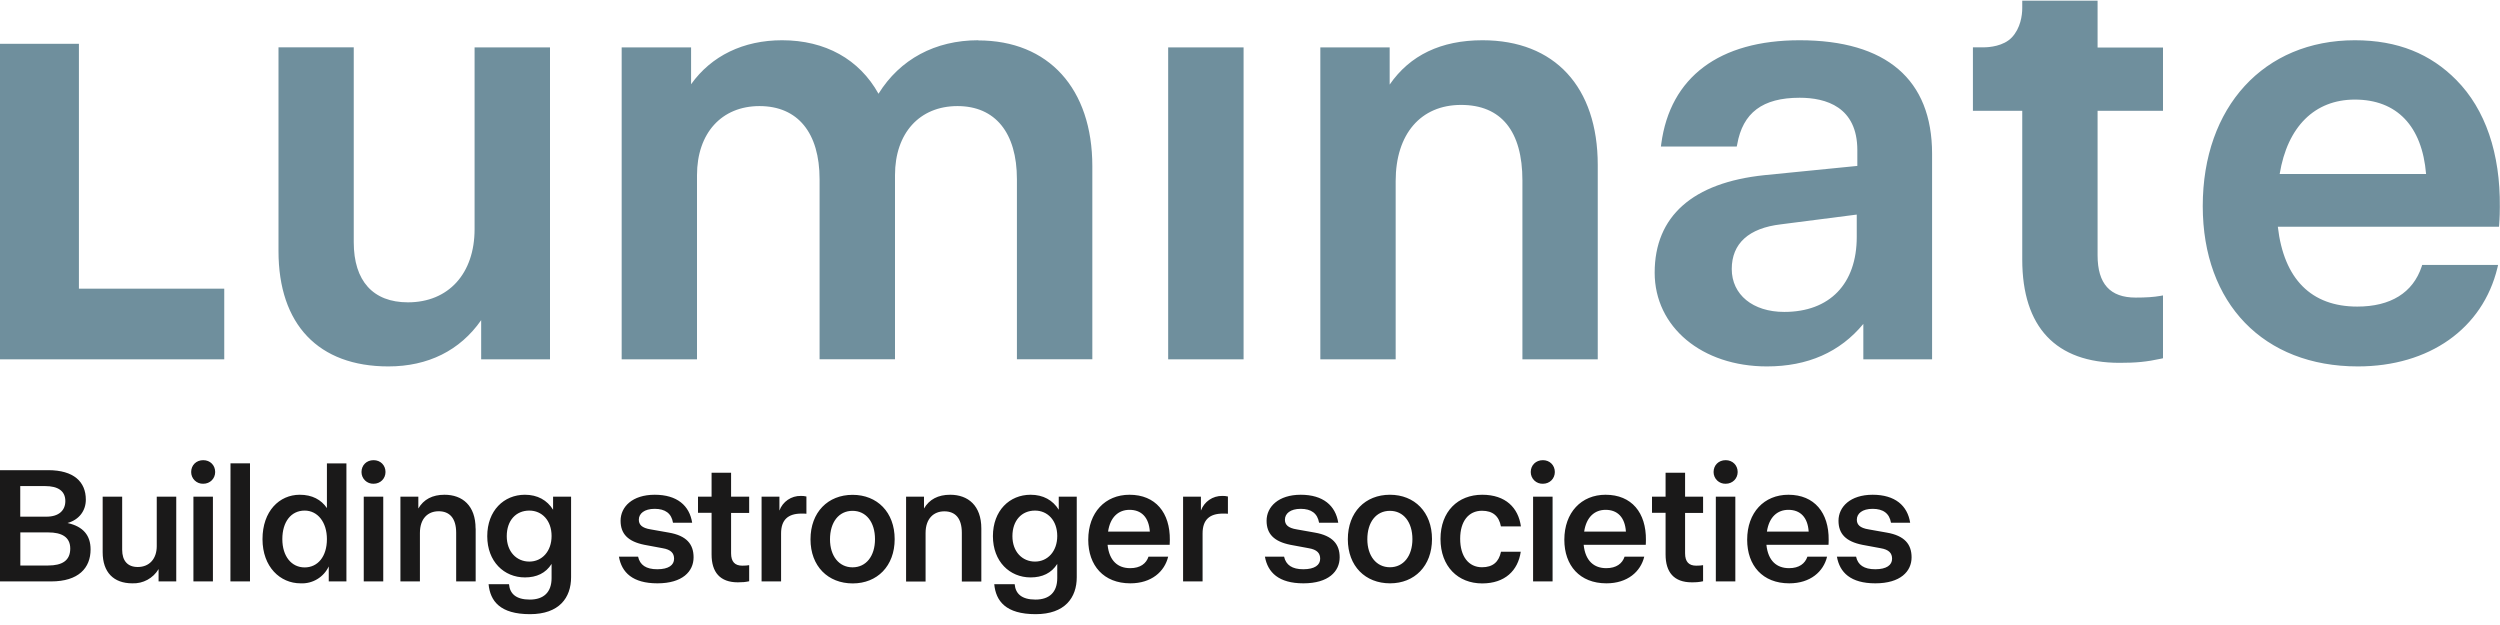
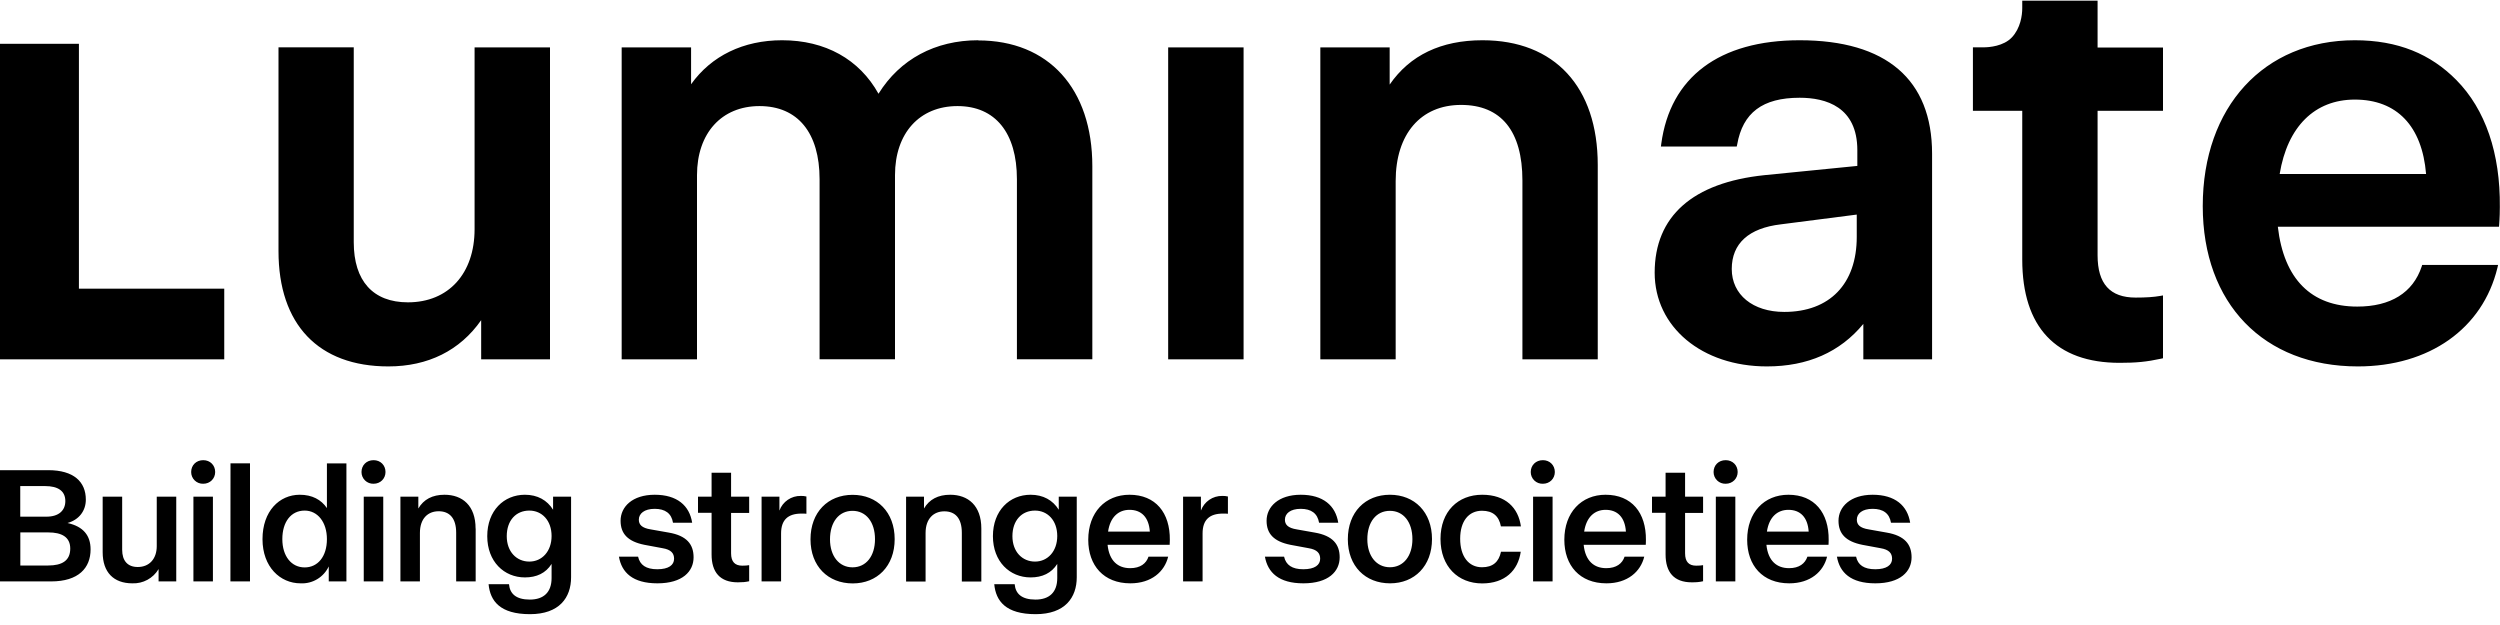
<svg xmlns="http://www.w3.org/2000/svg" width="300" height="75">
  <g fill="none" fill-rule="evenodd">
-     <path fill="#6F8F9D" d="M294.76 9.6c-3.08-3.12-7.01-4.77-12.18-4.77-10.91 0-18.25 8-18.25 19.9 0 11.69 7.3 19.24 18.61 19.24 8.57 0 14.98-4.53 16.75-11.83l.08-.35h-9.11l-.06.2c-1.05 3.14-3.72 4.8-7.73 4.8-5.52 0-8.81-3.31-9.53-9.58h26.54l.02-.25c0-.04.08-.88.08-2.09.07-6.46-1.73-11.74-5.22-15.27m-21.2 11.28c.93-5.68 4.2-8.93 9.02-8.93 5.04 0 8.07 3.17 8.55 8.93h-17.57M0 5.26v37.86h26.91v-8.48H9.47V5.26H0M117.39 4.83c-5.17 0-9.4 2.28-11.97 6.42-2.3-4.14-6.39-6.42-11.57-6.42-4.65 0-8.49 1.87-10.92 5.28V5.69H74.6v37.43h9.04v-22.1c0-5.04 2.95-8.29 7.5-8.29 4.59 0 7.21 3.2 7.21 8.78v21.6h9.05v-22.1c0-5.03 2.94-8.28 7.5-8.28 4.53 0 7.13 3.2 7.13 8.78v21.6h9.05V19.95c0-9.32-5.25-15.1-13.7-15.1M140.18 43.12h9.05V5.69h-9.05zM177.9 4.83c-4.97 0-8.71 1.79-11.14 5.32V5.69h-8.32v37.43h9.04v-21.4c0-5.63 3-9.13 7.85-9.13 4.81 0 7.36 3.14 7.36 9.07v21.46h9.04V19.8c0-9.37-5.17-14.97-13.83-14.97m38.06 0c-9.64 0-15.54 4.42-16.61 12.44l-.04.31h9.1l.05-.23c.67-3.83 3.05-5.62 7.5-5.62 3.16 0 6.92 1.1 6.92 6.29v1.89l-11.16 1.11c-8.6.9-13.16 4.93-13.16 11.7 0 6.52 5.67 11.25 13.47 11.25 4.89 0 8.77-1.71 11.57-5.1v4.25h8.25V18.45c0-8.91-5.5-13.62-15.9-13.62m6.86 20.92v2.68c0 5.64-3.25 9-8.7 9-3.77 0-6.3-2.07-6.3-5.15 0-3.06 2.04-4.91 5.9-5.36l9.1-1.17M251.71.08h-9.04v.89c0 .88-.21 2.41-1.24 3.51-1 1.07-2.74 1.2-3.39 1.2h-1.29v7.62h5.92v17.84c0 8.12 4.04 12.4 11.69 12.4 1.98 0 3.24-.12 4.98-.5l.22-.05v-7.54l-.33.06c-.79.14-1.72.2-2.95.2-3.07 0-4.57-1.65-4.57-5.07V13.3h7.85V5.7h-7.85V.09M56.95 27.5c0 5.33-3.13 8.78-8 8.78-4.18 0-6.5-2.56-6.5-7.21V5.68h-9.03v24.46c0 8.8 4.8 13.83 13.18 13.83 4.77 0 8.6-1.91 11.14-5.55v4.7H66V5.69h-9.05V27.5" />
-     <path fill="#1A1919" d="M8.43 65.83c0-1.4-1.04-1.94-2.63-1.94H2.44v3.97h3.34c1.65 0 2.65-.57 2.65-2.03zm-6-7.5V62h3.15c1.46 0 2.26-.73 2.26-1.87 0-1.23-.9-1.8-2.42-1.8H2.44zm8.44 7.6c0 2.22-1.44 3.84-4.74 3.84H0V56.42h5.78c3.08 0 4.52 1.4 4.52 3.54 0 1.31-.79 2.41-2.2 2.8 1.9.42 2.77 1.5 2.77 3.17zm10.28-6.33v10.17h-2.12v-1.48A3.5 3.5 0 0 1 15.88 70c-2.24 0-3.56-1.32-3.56-3.73V59.6h2.34v6.37c0 1.32.65 2.07 1.87 2.07 1.4 0 2.28-.99 2.28-2.5V59.6h2.34m2.06 10.17h2.34V59.6h-2.34v10.17zm-.27-13.13c0-.81.6-1.42 1.45-1.42.83 0 1.43.61 1.43 1.42 0 .78-.6 1.41-1.43 1.41a1.4 1.4 0 0 1-1.45-1.41zM27.65 69.77H30V55.6h-2.34zM39.23 64.7c0-2.05-1.12-3.43-2.67-3.43-1.64 0-2.68 1.36-2.68 3.42 0 2.07 1.1 3.4 2.68 3.4 1.55 0 2.67-1.27 2.67-3.4zm2.34-9.09v14.16h-2.12v-1.8A3.54 3.54 0 0 1 36.06 70c-2.43 0-4.56-1.96-4.56-5.3 0-3.37 2.03-5.33 4.47-5.33 1.49 0 2.57.59 3.26 1.6v-5.36h2.34zm2.08 14.16h2.34V59.6h-2.34v10.17zm-.27-13.13c0-.81.6-1.42 1.45-1.42.83 0 1.43.61 1.43 1.42 0 .78-.6 1.41-1.43 1.41a1.4 1.4 0 0 1-1.45-1.41zm13.7 6.78v6.35h-2.34v-5.84c0-1.77-.81-2.58-2.1-2.58s-2.25.87-2.25 2.6v5.82h-2.34V59.6h2.15v1.42c.64-1.1 1.7-1.65 3.14-1.65 2.16 0 3.73 1.31 3.73 4.05m9.12.9c0-1.87-1.16-3.05-2.67-3.05-1.6 0-2.71 1.18-2.71 3.07 0 1.87 1.18 3.05 2.71 3.05s2.67-1.24 2.67-3.07zm2.34-4.72v9.67c0 2.44-1.41 4.43-4.93 4.43-3.6 0-4.78-1.58-4.97-3.6h2.45c.1 1.14.83 1.85 2.5 1.85s2.61-.89 2.61-2.58v-1.7c-.7 1.11-1.8 1.62-3.2 1.62-2.5 0-4.52-1.9-4.52-4.95 0-3.07 2-4.97 4.52-4.97 1.51 0 2.67.65 3.38 1.8V59.6h2.16zm5.74 7.2h2.3c.22 1 .96 1.51 2.3 1.51 1.38 0 2.02-.51 2.02-1.26 0-.65-.35-1.1-1.4-1.27l-2.15-.4c-2-.4-2.87-1.33-2.87-2.89 0-1.67 1.41-3.12 4.1-3.12 2.68 0 4.17 1.3 4.49 3.36h-2.3c-.18-1.12-.93-1.67-2.2-1.67-1.24 0-1.9.57-1.9 1.3 0 .58.34 1 1.44 1.17l2.15.38c2.16.37 2.98 1.41 2.98 2.97 0 1.69-1.33 3.12-4.34 3.12-2.97 0-4.29-1.3-4.62-3.2m13.46-5.25v4.85c0 1.03.48 1.48 1.34 1.48.35 0 .6-.02.83-.06v1.93c-.46.1-.8.13-1.36.13-2.14 0-3.15-1.22-3.15-3.34v-5h-1.63V59.6h1.63v-2.87h2.34v2.87h2.17v1.95h-2.17m9.04-1.97v2.07c-.15-.02-.35-.02-.59-.02-1.63 0-2.45.76-2.45 2.38v5.76h-2.34V59.6h2.14v1.67a2.68 2.68 0 0 1 2.58-1.76c.2 0 .45.01.66.07M105 64.7c0-2.04-1.06-3.4-2.7-3.4-1.64 0-2.7 1.36-2.7 3.42 0 2 1.08 3.36 2.7 3.36 1.64 0 2.7-1.35 2.7-3.38zm-7.74.02c0-3.26 2.1-5.34 5.05-5.34 2.95 0 5.05 2.08 5.05 5.32 0 3.23-2.1 5.31-5.03 5.31-2.97 0-5.07-2.06-5.07-5.29zm20.5-1.3v6.36h-2.34v-5.84c0-1.77-.8-2.58-2.1-2.58-1.28 0-2.25.87-2.25 2.6v5.82h-2.34V59.6h2.15v1.42c.64-1.1 1.7-1.65 3.14-1.65 2.16 0 3.74 1.31 3.74 4.05m9.11.9c0-1.87-1.16-3.05-2.67-3.05-1.59 0-2.71 1.18-2.71 3.07 0 1.87 1.18 3.05 2.71 3.05s2.67-1.24 2.67-3.07zm2.34-4.72v9.67c0 2.44-1.41 4.43-4.93 4.43-3.6 0-4.78-1.58-4.97-3.6h2.45c.1 1.14.83 1.85 2.5 1.85s2.61-.89 2.61-2.58v-1.7c-.7 1.11-1.8 1.62-3.2 1.62-2.5 0-4.52-1.9-4.52-4.95 0-3.07 2-4.97 4.52-4.97 1.51 0 2.67.65 3.38 1.8V59.6h2.16zm8.77 4.19c-.12-1.73-1.02-2.61-2.44-2.61-1.31 0-2.32.86-2.57 2.61h5zm2.4 1.02c0 .34-.02.57-.02.57h-7.45c.2 1.95 1.26 2.8 2.71 2.8 1.22 0 1.93-.56 2.2-1.38h2.36c-.43 1.79-2 3.2-4.54 3.2-3.2 0-5.05-2.14-5.05-5.23 0-3.28 2.04-5.4 4.95-5.4 3.13 0 4.88 2.16 4.84 5.44zm6.97-5.23v2.07c-.15-.02-.35-.02-.59-.02-1.63 0-2.45.76-2.45 2.38v5.76h-2.34V59.6h2.14v1.67a2.68 2.68 0 0 1 2.57-1.76c.2 0 .46.01.67.07m4.44 7.22h2.3c.22 1 .97 1.51 2.3 1.51 1.38 0 2.03-.51 2.03-1.26 0-.65-.35-1.1-1.4-1.27l-2.16-.4c-2-.4-2.87-1.33-2.87-2.89 0-1.67 1.42-3.12 4.1-3.12 2.68 0 4.18 1.3 4.5 3.36h-2.3c-.19-1.12-.93-1.67-2.21-1.67-1.24 0-1.89.57-1.89 1.3 0 .58.34 1 1.44 1.17l2.14.38c2.16.37 2.99 1.41 2.99 2.97 0 1.69-1.34 3.12-4.35 3.12-2.96 0-4.28-1.3-4.62-3.2m17.7-2.1c0-2.05-1.07-3.4-2.7-3.4-1.65 0-2.71 1.35-2.71 3.41 0 2 1.08 3.36 2.71 3.36s2.7-1.35 2.7-3.38zm-7.75.01c0-3.26 2.1-5.34 5.05-5.34 2.95 0 5.05 2.08 5.05 5.32 0 3.23-2.1 5.31-5.03 5.31-2.97 0-5.07-2.06-5.07-5.29zm11.12-.04c0-3.3 2.1-5.3 5-5.3 2.83 0 4.34 1.57 4.65 3.8h-2.4c-.23-1.23-.96-1.88-2.27-1.88-1.61 0-2.62 1.26-2.62 3.36 0 2.1 1 3.42 2.62 3.42 1.31 0 2.02-.64 2.28-1.86h2.37c-.33 2.26-1.9 3.8-4.63 3.8-2.9 0-5-2.03-5-5.34m11.1 5.1h2.35V59.6h-2.34v10.17zm-.27-13.13c0-.81.61-1.42 1.46-1.42.82 0 1.43.61 1.43 1.42 0 .78-.6 1.41-1.43 1.41a1.4 1.4 0 0 1-1.46-1.41zm11.42 7.15c-.12-1.73-1.02-2.61-2.44-2.61-1.31 0-2.31.86-2.57 2.61h5.01zm2.4 1.02c0 .34-.02.57-.02.57h-7.45c.2 1.95 1.26 2.8 2.71 2.8 1.22 0 1.93-.56 2.2-1.38h2.36c-.43 1.79-2 3.2-4.54 3.2-3.2 0-5.05-2.14-5.05-5.23 0-3.28 2.05-5.4 4.95-5.4 3.13 0 4.88 2.16 4.84 5.44zm4.7-3.26v4.85c0 1.03.47 1.48 1.33 1.48.36 0 .61-.02.83-.06v1.93c-.45.1-.79.13-1.36.13-2.14 0-3.14-1.22-3.14-3.34v-5h-1.63V59.6h1.63v-2.87h2.34v2.87h2.16v1.95h-2.16m3.7 8.22h2.33V59.6h-2.34v10.17zm-.28-13.13c0-.81.6-1.42 1.45-1.42.83 0 1.44.61 1.44 1.42 0 .78-.61 1.41-1.44 1.41a1.4 1.4 0 0 1-1.45-1.41zm11.41 7.15c-.11-1.73-1.02-2.61-2.43-2.61-1.32 0-2.32.86-2.58 2.61h5.01zm2.4 1.02c0 .34-.02.57-.02.57h-7.45c.2 1.95 1.26 2.8 2.72 2.8 1.22 0 1.92-.56 2.2-1.38h2.36c-.43 1.79-2 3.2-4.54 3.2-3.2 0-5.05-2.14-5.05-5.23 0-3.28 2.04-5.4 4.95-5.4 3.12 0 4.87 2.16 4.83 5.44zm.99 1.99h2.3c.21 1 .96 1.51 2.3 1.51 1.37 0 2.02-.51 2.02-1.26 0-.65-.35-1.1-1.4-1.27l-2.16-.4c-2-.4-2.87-1.33-2.87-2.89 0-1.67 1.42-3.12 4.1-3.12 2.68 0 4.18 1.3 4.5 3.36h-2.3c-.19-1.12-.93-1.67-2.21-1.67-1.24 0-1.89.57-1.89 1.3 0 .58.34 1 1.44 1.17l2.14.38c2.16.37 2.99 1.41 2.99 2.97 0 1.69-1.34 3.12-4.35 3.12-2.96 0-4.28-1.3-4.61-3.2" />
+     <path fill="#000000" d="M294.76 9.6c-3.08-3.12-7.01-4.77-12.18-4.77-10.91 0-18.25 8-18.25 19.9 0 11.69 7.3 19.24 18.61 19.24 8.57 0 14.98-4.53 16.75-11.83l.08-.35h-9.11l-.06.2c-1.05 3.14-3.72 4.8-7.73 4.8-5.52 0-8.81-3.31-9.53-9.58h26.54l.02-.25c0-.04.08-.88.08-2.09.07-6.46-1.73-11.74-5.22-15.27m-21.2 11.28c.93-5.68 4.2-8.93 9.02-8.93 5.04 0 8.07 3.17 8.55 8.93h-17.57M0 5.26v37.86h26.91v-8.48H9.47V5.26H0M117.39 4.83c-5.17 0-9.4 2.28-11.97 6.42-2.3-4.14-6.39-6.42-11.57-6.42-4.65 0-8.49 1.87-10.92 5.28V5.69H74.6v37.43h9.04v-22.1c0-5.04 2.95-8.29 7.5-8.29 4.59 0 7.21 3.2 7.21 8.78v21.6h9.05v-22.1c0-5.03 2.94-8.28 7.5-8.28 4.53 0 7.13 3.2 7.13 8.78v21.6h9.05V19.95c0-9.32-5.25-15.1-13.7-15.1M140.18 43.12h9.05V5.69h-9.05zM177.9 4.83c-4.97 0-8.71 1.79-11.14 5.32V5.69h-8.32v37.43h9.04v-21.4c0-5.63 3-9.13 7.85-9.13 4.81 0 7.36 3.14 7.36 9.07v21.46h9.04V19.8c0-9.37-5.17-14.97-13.83-14.97m38.06 0c-9.64 0-15.54 4.42-16.61 12.44l-.04.31h9.1l.05-.23c.67-3.83 3.05-5.62 7.5-5.62 3.16 0 6.92 1.1 6.92 6.29v1.89l-11.16 1.11c-8.6.9-13.16 4.93-13.16 11.7 0 6.52 5.67 11.25 13.47 11.25 4.89 0 8.77-1.71 11.57-5.1v4.25h8.25V18.45c0-8.91-5.5-13.62-15.9-13.62m6.86 20.92v2.68c0 5.64-3.25 9-8.7 9-3.77 0-6.3-2.07-6.3-5.15 0-3.06 2.04-4.91 5.9-5.36l9.1-1.17M251.71.08h-9.04v.89c0 .88-.21 2.41-1.24 3.51-1 1.07-2.74 1.2-3.39 1.2h-1.29v7.62h5.92v17.84c0 8.12 4.04 12.4 11.69 12.4 1.98 0 3.24-.12 4.98-.5l.22-.05v-7.54l-.33.06c-.79.14-1.72.2-2.95.2-3.07 0-4.57-1.65-4.57-5.07V13.3h7.85V5.7h-7.85V.09M56.95 27.5c0 5.33-3.13 8.78-8 8.78-4.18 0-6.5-2.56-6.5-7.21V5.68h-9.03v24.46c0 8.8 4.8 13.83 13.18 13.83 4.77 0 8.6-1.91 11.14-5.55v4.7H66V5.69h-9.05V27.5" />
+     <path fill="#000000" d="M8.43 65.83c0-1.4-1.04-1.94-2.63-1.94H2.44v3.97h3.34c1.65 0 2.65-.57 2.65-2.03zm-6-7.5V62h3.15c1.46 0 2.26-.73 2.26-1.87 0-1.23-.9-1.8-2.42-1.8H2.44zm8.44 7.6c0 2.22-1.44 3.84-4.74 3.84H0V56.42h5.78c3.08 0 4.52 1.4 4.52 3.54 0 1.31-.79 2.41-2.2 2.8 1.9.42 2.77 1.5 2.77 3.17zm10.28-6.33v10.17h-2.12v-1.48A3.5 3.5 0 0 1 15.88 70c-2.24 0-3.56-1.32-3.56-3.73V59.6h2.34v6.37c0 1.32.65 2.07 1.87 2.07 1.4 0 2.28-.99 2.28-2.5V59.6h2.34m2.06 10.17h2.34V59.6h-2.34v10.17zm-.27-13.13c0-.81.6-1.42 1.45-1.42.83 0 1.43.61 1.43 1.42 0 .78-.6 1.41-1.43 1.41a1.4 1.4 0 0 1-1.45-1.41zM27.65 69.77H30V55.6h-2.34zM39.23 64.7c0-2.05-1.12-3.43-2.67-3.43-1.64 0-2.68 1.36-2.68 3.42 0 2.07 1.1 3.4 2.68 3.4 1.55 0 2.67-1.27 2.67-3.4zm2.34-9.09v14.16h-2.12v-1.8A3.54 3.54 0 0 1 36.06 70c-2.43 0-4.56-1.96-4.56-5.3 0-3.37 2.03-5.33 4.47-5.33 1.49 0 2.57.59 3.26 1.6v-5.36h2.34zm2.08 14.16h2.34V59.6h-2.34v10.17zm-.27-13.13c0-.81.6-1.42 1.45-1.42.83 0 1.43.61 1.43 1.42 0 .78-.6 1.41-1.43 1.41a1.4 1.4 0 0 1-1.45-1.41zm13.7 6.78v6.35h-2.34v-5.84c0-1.77-.81-2.58-2.1-2.58s-2.25.87-2.25 2.6v5.82h-2.34V59.6h2.15v1.42c.64-1.1 1.7-1.65 3.14-1.65 2.16 0 3.73 1.31 3.73 4.05m9.12.9c0-1.87-1.16-3.05-2.67-3.05-1.6 0-2.71 1.18-2.71 3.07 0 1.87 1.18 3.05 2.71 3.05s2.67-1.24 2.67-3.07zm2.34-4.72v9.67c0 2.44-1.41 4.43-4.93 4.43-3.6 0-4.78-1.58-4.97-3.6h2.45c.1 1.14.83 1.85 2.5 1.85s2.61-.89 2.61-2.58v-1.7c-.7 1.11-1.8 1.62-3.2 1.62-2.5 0-4.52-1.9-4.52-4.95 0-3.07 2-4.97 4.52-4.97 1.51 0 2.67.65 3.38 1.8V59.6h2.16zm5.74 7.2h2.3c.22 1 .96 1.51 2.3 1.51 1.38 0 2.02-.51 2.02-1.26 0-.65-.35-1.1-1.4-1.27l-2.15-.4c-2-.4-2.87-1.33-2.87-2.89 0-1.67 1.41-3.12 4.1-3.12 2.68 0 4.17 1.3 4.49 3.36h-2.3c-.18-1.12-.93-1.67-2.2-1.67-1.24 0-1.9.57-1.9 1.3 0 .58.34 1 1.44 1.17l2.15.38c2.16.37 2.98 1.41 2.98 2.97 0 1.69-1.33 3.12-4.34 3.12-2.97 0-4.29-1.3-4.62-3.2m13.46-5.25v4.85c0 1.03.48 1.48 1.34 1.48.35 0 .6-.02.83-.06v1.93c-.46.1-.8.13-1.36.13-2.14 0-3.15-1.22-3.15-3.34v-5h-1.63V59.6h1.63v-2.87h2.34v2.87h2.17v1.95h-2.17m9.04-1.97v2.07c-.15-.02-.35-.02-.59-.02-1.63 0-2.45.76-2.45 2.38v5.76h-2.34V59.6h2.14v1.67a2.68 2.68 0 0 1 2.58-1.76c.2 0 .45.01.66.07M105 64.7c0-2.04-1.06-3.4-2.7-3.4-1.64 0-2.7 1.36-2.7 3.42 0 2 1.08 3.36 2.7 3.36 1.64 0 2.7-1.35 2.7-3.38zm-7.74.02c0-3.26 2.1-5.34 5.05-5.34 2.95 0 5.05 2.08 5.05 5.32 0 3.23-2.1 5.31-5.03 5.31-2.97 0-5.07-2.06-5.07-5.29zm20.5-1.3v6.36h-2.34v-5.84c0-1.77-.8-2.58-2.1-2.58-1.28 0-2.25.87-2.25 2.6v5.82h-2.34V59.6h2.15v1.42c.64-1.1 1.7-1.65 3.14-1.65 2.16 0 3.74 1.31 3.74 4.05m9.11.9c0-1.87-1.16-3.05-2.67-3.05-1.59 0-2.71 1.18-2.71 3.07 0 1.87 1.18 3.05 2.71 3.05s2.67-1.24 2.67-3.07zm2.34-4.72v9.67c0 2.44-1.41 4.43-4.93 4.43-3.6 0-4.78-1.58-4.97-3.6h2.45c.1 1.14.83 1.85 2.5 1.85s2.61-.89 2.61-2.58v-1.7c-.7 1.11-1.8 1.62-3.2 1.62-2.5 0-4.52-1.9-4.52-4.95 0-3.07 2-4.97 4.52-4.97 1.51 0 2.67.65 3.38 1.8V59.6h2.16zm8.77 4.19c-.12-1.73-1.02-2.61-2.44-2.61-1.31 0-2.32.86-2.57 2.61h5zm2.4 1.02c0 .34-.02.57-.02.57h-7.45c.2 1.95 1.26 2.8 2.71 2.8 1.22 0 1.93-.56 2.2-1.38h2.36c-.43 1.79-2 3.2-4.54 3.2-3.2 0-5.05-2.14-5.05-5.23 0-3.28 2.04-5.4 4.95-5.4 3.13 0 4.88 2.16 4.84 5.44zm6.97-5.23v2.07c-.15-.02-.35-.02-.59-.02-1.63 0-2.45.76-2.45 2.38v5.76h-2.34V59.6h2.14v1.67a2.68 2.68 0 0 1 2.57-1.76c.2 0 .46.01.67.07m4.44 7.22h2.3c.22 1 .97 1.51 2.3 1.51 1.38 0 2.03-.51 2.03-1.26 0-.65-.35-1.1-1.4-1.27l-2.16-.4c-2-.4-2.87-1.33-2.87-2.89 0-1.67 1.42-3.12 4.1-3.12 2.68 0 4.18 1.3 4.5 3.36h-2.3c-.19-1.12-.93-1.67-2.21-1.67-1.24 0-1.89.57-1.89 1.3 0 .58.34 1 1.44 1.17l2.14.38c2.16.37 2.99 1.41 2.99 2.97 0 1.69-1.34 3.12-4.35 3.12-2.96 0-4.28-1.3-4.62-3.2m17.7-2.1c0-2.05-1.07-3.4-2.7-3.4-1.65 0-2.71 1.35-2.71 3.41 0 2 1.08 3.36 2.71 3.36s2.7-1.35 2.7-3.38zm-7.75.01c0-3.26 2.1-5.34 5.05-5.34 2.95 0 5.05 2.08 5.05 5.32 0 3.23-2.1 5.31-5.03 5.31-2.97 0-5.07-2.06-5.07-5.29zm11.12-.04c0-3.3 2.1-5.3 5-5.3 2.83 0 4.34 1.57 4.65 3.8h-2.4c-.23-1.23-.96-1.88-2.27-1.88-1.61 0-2.62 1.26-2.62 3.36 0 2.1 1 3.42 2.62 3.42 1.31 0 2.02-.64 2.28-1.86h2.37c-.33 2.26-1.9 3.8-4.63 3.8-2.9 0-5-2.03-5-5.34m11.1 5.1h2.35V59.6h-2.34v10.17zm-.27-13.13c0-.81.61-1.42 1.46-1.42.82 0 1.43.61 1.43 1.42 0 .78-.6 1.41-1.43 1.41a1.4 1.4 0 0 1-1.46-1.41zm11.42 7.15c-.12-1.73-1.02-2.61-2.44-2.61-1.31 0-2.31.86-2.57 2.61h5.01zm2.4 1.02c0 .34-.02.57-.02.57h-7.45c.2 1.95 1.26 2.8 2.71 2.8 1.22 0 1.93-.56 2.2-1.38h2.36c-.43 1.79-2 3.2-4.54 3.2-3.2 0-5.05-2.14-5.05-5.23 0-3.28 2.05-5.4 4.95-5.4 3.13 0 4.88 2.16 4.84 5.44zm4.7-3.26v4.85c0 1.03.47 1.48 1.33 1.48.36 0 .61-.02.83-.06v1.93c-.45.1-.79.13-1.36.13-2.14 0-3.14-1.22-3.14-3.34v-5h-1.63V59.6h1.63v-2.87h2.34v2.87h2.16v1.95h-2.16m3.7 8.22h2.33V59.6h-2.34v10.17zm-.28-13.13c0-.81.6-1.42 1.45-1.42.83 0 1.44.61 1.44 1.42 0 .78-.61 1.41-1.44 1.41a1.4 1.4 0 0 1-1.45-1.41zm11.41 7.15c-.11-1.73-1.02-2.61-2.43-2.61-1.32 0-2.32.86-2.58 2.61h5.01zm2.4 1.02c0 .34-.02.57-.02.57h-7.45c.2 1.95 1.26 2.8 2.72 2.8 1.22 0 1.92-.56 2.2-1.38h2.36c-.43 1.79-2 3.2-4.54 3.2-3.2 0-5.05-2.14-5.05-5.23 0-3.28 2.04-5.4 4.95-5.4 3.12 0 4.87 2.16 4.83 5.44zm.99 1.99h2.3c.21 1 .96 1.51 2.3 1.51 1.37 0 2.02-.51 2.02-1.26 0-.65-.35-1.1-1.4-1.27l-2.16-.4c-2-.4-2.87-1.33-2.87-2.89 0-1.67 1.42-3.12 4.1-3.12 2.68 0 4.18 1.3 4.5 3.36h-2.3c-.19-1.12-.93-1.67-2.21-1.67-1.24 0-1.89.57-1.89 1.3 0 .58.34 1 1.44 1.17l2.14.38c2.16.37 2.99 1.41 2.99 2.97 0 1.69-1.34 3.12-4.35 3.12-2.96 0-4.28-1.3-4.61-3.2" />
  </g>
</svg>
